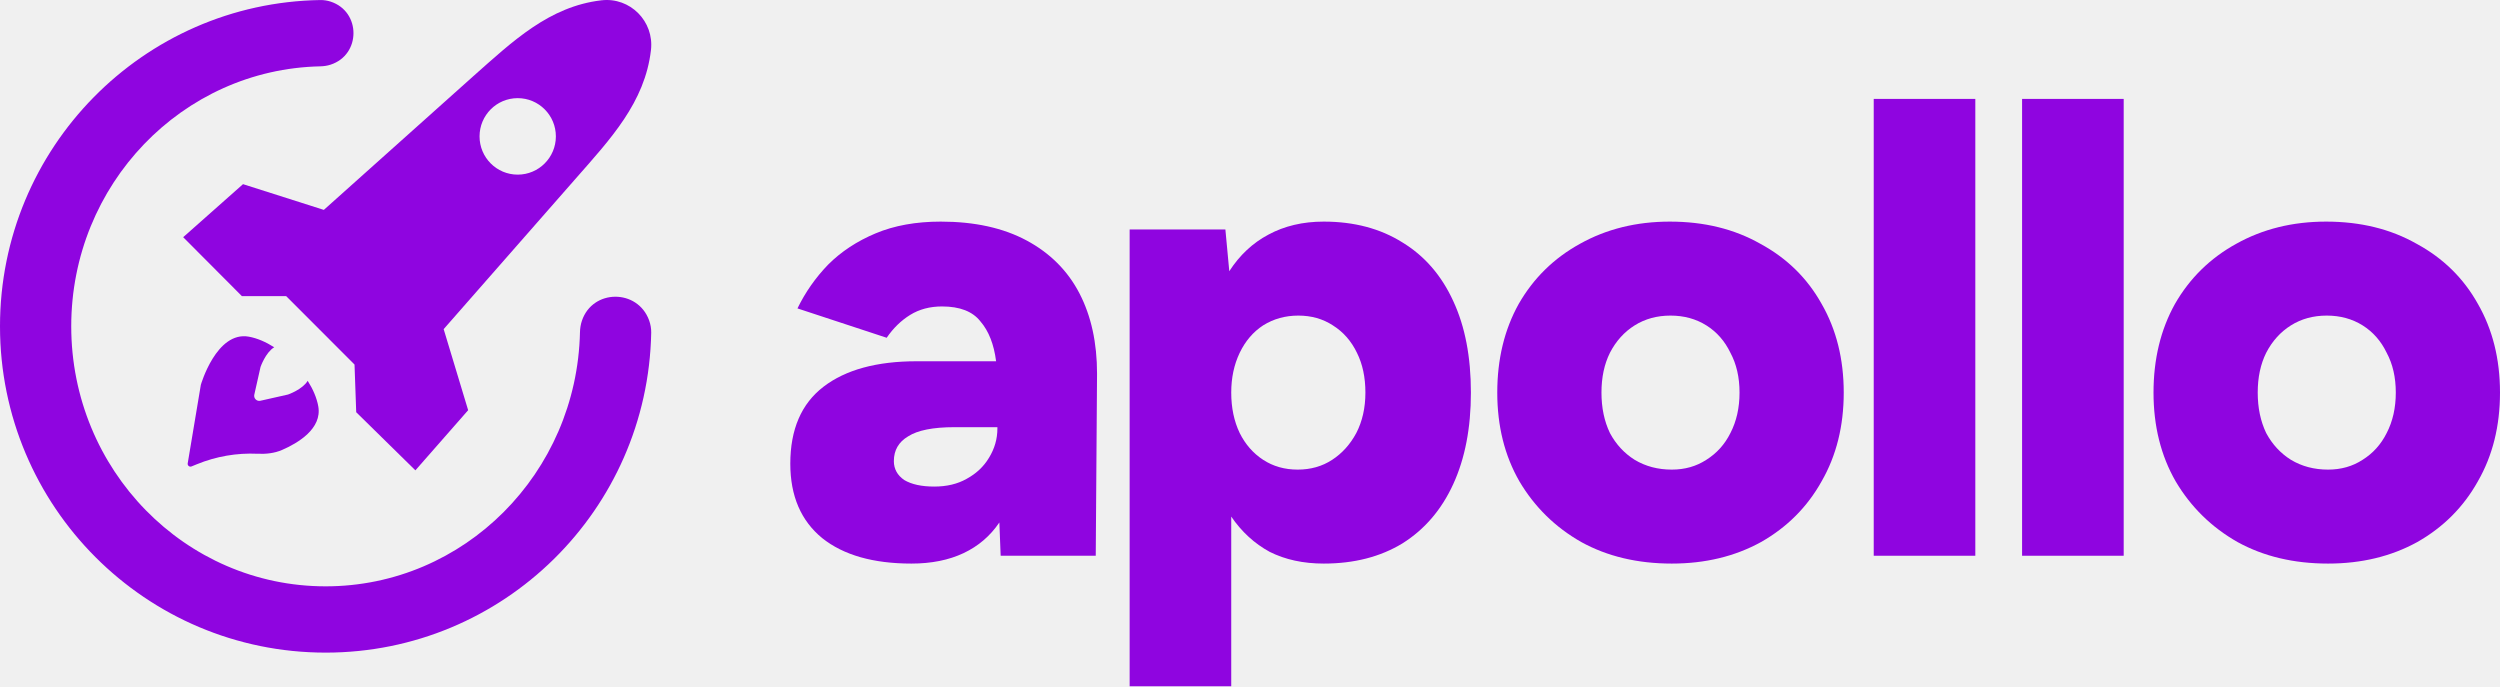
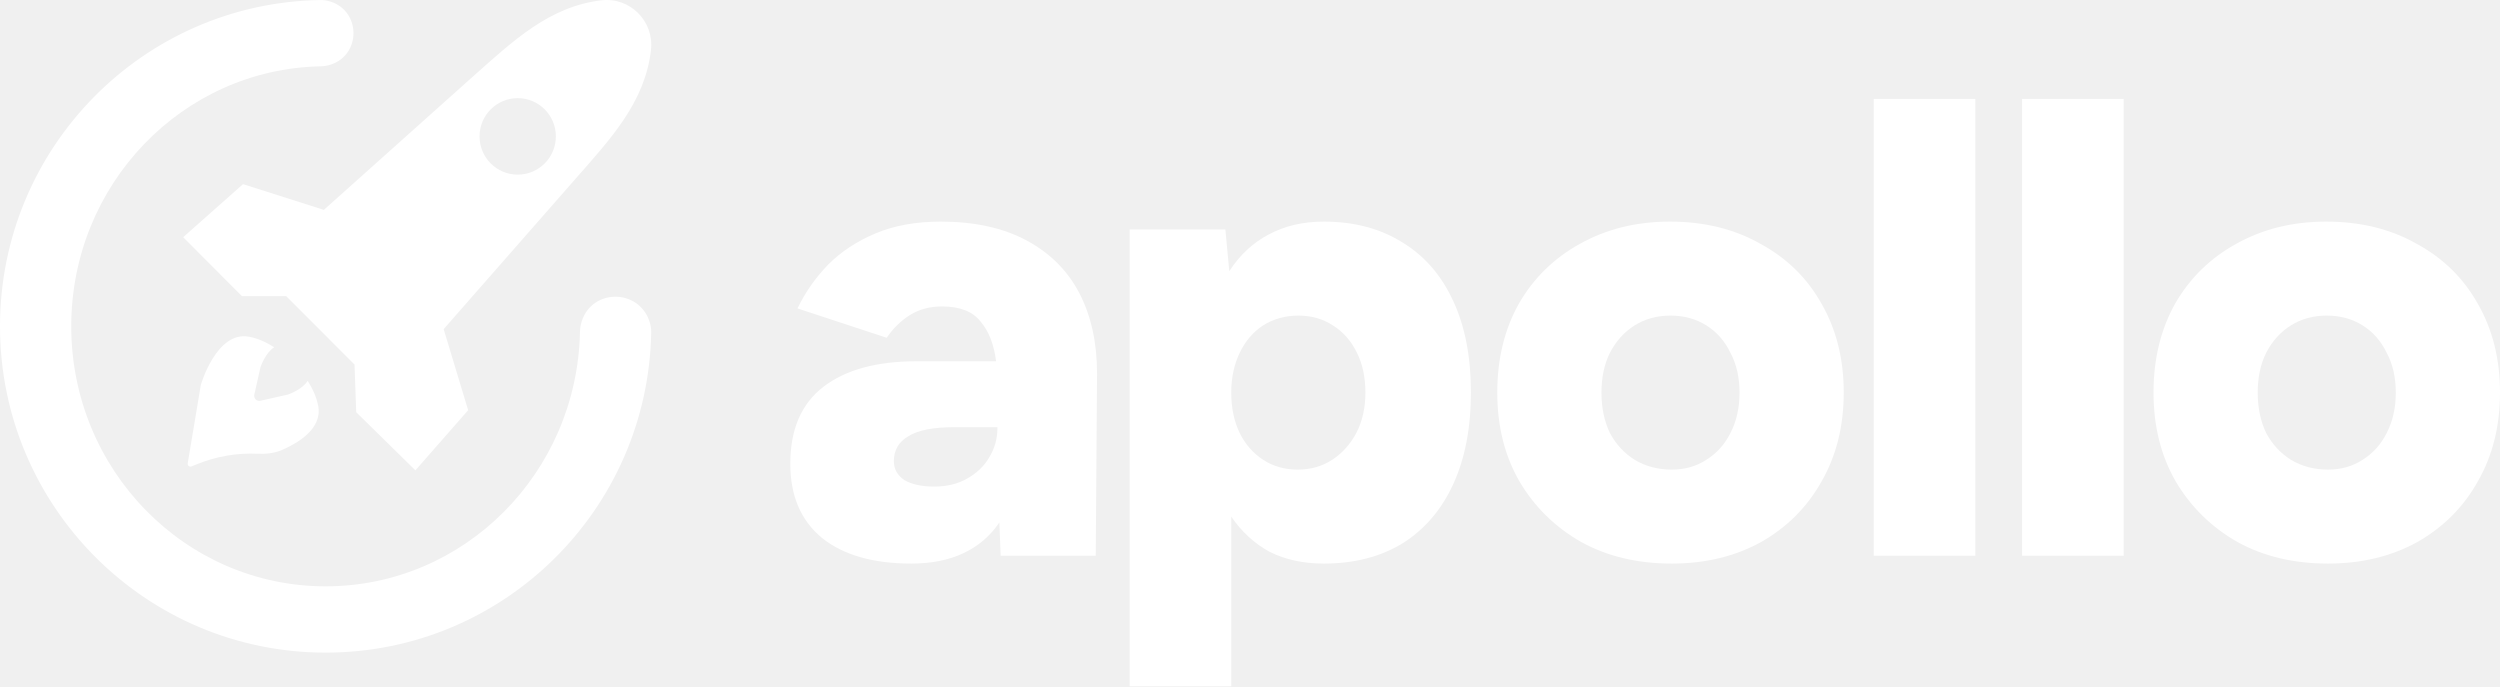
<svg xmlns="http://www.w3.org/2000/svg" width="204" height="56" viewBox="0 0 204 56" fill="none">
-   <path d="M26.572 53.254C11.897 53.254 0 41.333 0 26.627C1.35619e-05 12.065 11.665 0.233 26.143 0.003C26.426 -0.001 26.709 0.045 26.979 0.132C29.465 0.942 29.465 4.466 26.979 5.276C26.709 5.364 26.426 5.407 26.143 5.413C14.876 5.646 5.813 15.055 5.813 26.627C5.813 38.346 15.107 47.845 26.572 47.845C37.881 47.845 47.078 38.603 47.326 27.105C47.333 26.79 47.383 26.474 47.483 26.176C48.359 23.57 52.032 23.558 52.968 26.142C53.084 26.462 53.145 26.803 53.139 27.142C52.865 41.61 41.075 53.254 26.572 53.254Z" fill="#8F05E0" />
-   <path d="M16.389 31.4C16.389 31.4 17.662 26.991 20.308 27.473C20.99 27.597 21.699 27.905 22.376 28.337C21.666 28.765 21.263 29.936 21.259 29.945L20.751 32.205C20.684 32.503 20.95 32.77 21.248 32.702L23.503 32.193C23.511 32.191 24.68 31.786 25.107 31.074C25.539 31.753 25.846 32.463 25.97 33.147C26.305 34.99 24.281 36.168 23.016 36.716C22.389 36.987 21.703 37.058 21.021 37.026C19.324 36.947 17.631 37.24 16.058 37.885L15.63 38.06C15.463 38.129 15.287 37.987 15.317 37.81L16.389 31.4Z" fill="#8F05E0" />
-   <path fill-rule="evenodd" clip-rule="evenodd" d="M49.08 0.025C51.414 -0.247 53.39 1.739 53.119 4.084C52.625 8.365 49.803 11.352 46.967 14.585L36.203 26.857L38.201 33.472L33.896 38.38L29.067 33.637L28.929 29.747L23.352 24.165H19.74L14.947 19.355L19.83 15.027L26.425 17.127L38.635 6.205C41.852 3.355 44.82 0.521 49.08 0.025ZM42.245 8.009C40.525 8.009 39.131 9.406 39.131 11.129C39.131 12.853 40.525 14.25 42.245 14.25C43.965 14.25 45.359 12.853 45.359 11.129C45.359 9.406 43.965 8.009 42.245 8.009Z" fill="#8F05E0" />
-   <path d="M74.374 45.988C71.256 45.988 68.829 45.296 67.093 43.911C65.357 42.491 64.489 40.468 64.489 37.84C64.489 35.036 65.392 32.941 67.199 31.556C69.006 30.172 71.539 29.479 74.799 29.479H81.282C81.105 28.095 80.68 27.012 80.007 26.231C79.369 25.414 78.324 25.006 76.871 25.006C75.879 25.006 75.011 25.237 74.267 25.698C73.523 26.16 72.885 26.781 72.354 27.562L65.073 25.166C65.711 23.852 66.544 22.663 67.571 21.598C68.634 20.533 69.927 19.681 71.451 19.042C72.974 18.403 74.746 18.083 76.765 18.083C79.528 18.083 81.867 18.598 83.78 19.627C85.693 20.657 87.128 22.095 88.085 23.941C89.041 25.787 89.519 27.971 89.519 30.491L89.413 45.349H81.654L81.548 42.633C80.804 43.734 79.83 44.568 78.625 45.136C77.42 45.704 76.003 45.988 74.374 45.988ZM76.234 39.704C77.261 39.704 78.147 39.491 78.891 39.065C79.67 38.639 80.272 38.071 80.698 37.361C81.158 36.615 81.388 35.817 81.388 34.965V34.858H77.881C76.145 34.858 74.887 35.107 74.108 35.604C73.328 36.065 72.939 36.74 72.939 37.627C72.939 38.266 73.222 38.781 73.789 39.172C74.391 39.527 75.206 39.704 76.234 39.704Z" fill="#8F05E0" />
-   <path d="M92.179 56V18.722H99.991L100.31 22.13C101.16 20.817 102.223 19.823 103.498 19.148C104.809 18.438 106.315 18.083 108.016 18.083C110.496 18.083 112.639 18.651 114.446 19.787C116.253 20.888 117.635 22.485 118.591 24.58C119.548 26.639 120.026 29.124 120.026 32.036C120.026 34.911 119.548 37.397 118.591 39.491C117.635 41.586 116.253 43.201 114.446 44.337C112.639 45.438 110.496 45.988 108.016 45.988C106.35 45.988 104.88 45.669 103.605 45.03C102.365 44.355 101.32 43.397 100.469 42.154V56H92.179ZM105.89 38.32C106.953 38.32 107.892 38.053 108.706 37.521C109.521 36.988 110.177 36.261 110.673 35.337C111.169 34.379 111.417 33.278 111.417 32.036C111.417 30.793 111.187 29.71 110.726 28.787C110.265 27.829 109.61 27.083 108.76 26.55C107.945 26.018 107.006 25.752 105.943 25.752C104.88 25.752 103.924 26.018 103.073 26.55C102.258 27.083 101.621 27.829 101.16 28.787C100.7 29.746 100.469 30.828 100.469 32.036C100.469 33.278 100.7 34.379 101.16 35.337C101.621 36.261 102.258 36.988 103.073 37.521C103.888 38.053 104.827 38.32 105.89 38.32Z" fill="#8F05E0" />
-   <path d="M136.419 45.988C133.62 45.988 131.158 45.402 129.032 44.231C126.907 43.024 125.224 41.373 123.984 39.278C122.779 37.184 122.177 34.769 122.177 32.036C122.177 29.302 122.761 26.888 123.931 24.793C125.135 22.698 126.8 21.065 128.926 19.894C131.087 18.687 133.532 18.083 136.26 18.083C139.059 18.083 141.521 18.687 143.647 19.894C145.808 21.065 147.473 22.698 148.642 24.793C149.847 26.888 150.449 29.302 150.449 32.036C150.449 34.769 149.847 37.184 148.642 39.278C147.473 41.373 145.826 43.024 143.7 44.231C141.574 45.402 139.147 45.988 136.419 45.988ZM136.419 38.32C137.482 38.32 138.421 38.053 139.236 37.521C140.086 36.988 140.742 36.261 141.202 35.337C141.698 34.379 141.946 33.278 141.946 32.036C141.946 30.793 141.698 29.71 141.202 28.787C140.742 27.829 140.086 27.083 139.236 26.55C138.386 26.018 137.411 25.752 136.313 25.752C135.215 25.752 134.24 26.018 133.39 26.55C132.54 27.083 131.867 27.829 131.371 28.787C130.91 29.71 130.68 30.793 130.68 32.036C130.68 33.278 130.91 34.379 131.371 35.337C131.867 36.261 132.54 36.988 133.39 37.521C134.276 38.053 135.286 38.32 136.419 38.32Z" fill="#8F05E0" />
-   <path d="M152.896 45.349V8.071H161.186V45.349H152.896Z" fill="#8F05E0" />
-   <path d="M165.002 45.349V8.071H173.293V45.349H165.002Z" fill="#8F05E0" />
-   <path d="M189.97 45.988C187.171 45.988 184.709 45.402 182.583 44.231C180.457 43.024 178.774 41.373 177.534 39.278C176.33 37.184 175.727 34.769 175.727 32.036C175.727 29.302 176.312 26.888 177.481 24.793C178.686 22.698 180.351 21.065 182.477 19.894C184.638 18.687 187.083 18.083 189.811 18.083C192.61 18.083 195.072 18.687 197.198 19.894C199.359 21.065 201.024 22.698 202.193 24.793C203.398 26.888 204 29.302 204 32.036C204 34.769 203.398 37.184 202.193 39.278C201.024 41.373 199.376 43.024 197.251 44.231C195.125 45.402 192.698 45.988 189.97 45.988ZM189.97 38.32C191.033 38.32 191.972 38.053 192.787 37.521C193.637 36.988 194.292 36.261 194.753 35.337C195.249 34.379 195.497 33.278 195.497 32.036C195.497 30.793 195.249 29.71 194.753 28.787C194.292 27.829 193.637 27.083 192.787 26.55C191.936 26.018 190.962 25.752 189.864 25.752C188.765 25.752 187.791 26.018 186.941 26.55C186.091 27.083 185.417 27.829 184.921 28.787C184.461 29.71 184.23 30.793 184.23 32.036C184.23 33.278 184.461 34.379 184.921 35.337C185.417 36.261 186.091 36.988 186.941 37.521C187.827 38.053 188.836 38.32 189.97 38.32Z" fill="#8F05E0" />
+   <path d="M26.572 53.254C11.897 53.254 0 41.333 0 26.627C1.35619e-05 12.065 11.665 0.233 26.143 0.003C26.426 -0.001 26.709 0.045 26.979 0.132C29.465 0.942 29.465 4.466 26.979 5.276C26.709 5.364 26.426 5.407 26.143 5.413C14.876 5.646 5.813 15.055 5.813 26.627C5.813 38.346 15.107 47.845 26.572 47.845C37.881 47.845 47.078 38.603 47.326 27.105C47.333 26.79 47.383 26.474 47.483 26.176C48.359 23.57 52.032 23.558 52.968 26.142C53.084 26.462 53.145 26.803 53.139 27.142C52.865 41.61 41.075 53.254 26.572 53.254Z" fill="white" />
+   <path d="M16.389 31.4C16.389 31.4 17.662 26.991 20.308 27.473C20.99 27.597 21.699 27.905 22.376 28.337C21.666 28.765 21.263 29.936 21.259 29.945L20.751 32.205C20.684 32.503 20.95 32.77 21.248 32.702L23.503 32.193C23.511 32.191 24.68 31.786 25.107 31.074C25.539 31.753 25.846 32.463 25.97 33.147C26.305 34.99 24.281 36.168 23.016 36.716C22.389 36.987 21.703 37.058 21.021 37.026C19.324 36.947 17.631 37.24 16.058 37.885L15.63 38.06C15.463 38.129 15.287 37.987 15.317 37.81L16.389 31.4Z" fill="white" />
+   <path fill-rule="evenodd" clip-rule="evenodd" d="M49.08 0.025C51.414 -0.247 53.39 1.739 53.119 4.084C52.625 8.365 49.803 11.352 46.967 14.585L36.203 26.857L38.201 33.472L33.896 38.38L29.067 33.637L28.929 29.747L23.352 24.165H19.74L14.947 19.355L19.83 15.027L26.425 17.127L38.635 6.205C41.852 3.355 44.82 0.521 49.08 0.025ZM42.245 8.009C40.525 8.009 39.131 9.406 39.131 11.129C39.131 12.853 40.525 14.25 42.245 14.25C43.965 14.25 45.359 12.853 45.359 11.129C45.359 9.406 43.965 8.009 42.245 8.009Z" fill="white" />
+   <path d="M74.374 45.988C71.256 45.988 68.829 45.296 67.093 43.911C65.357 42.491 64.489 40.468 64.489 37.84C64.489 35.036 65.392 32.941 67.199 31.556C69.006 30.172 71.539 29.479 74.799 29.479H81.282C81.105 28.095 80.68 27.012 80.007 26.231C79.369 25.414 78.324 25.006 76.871 25.006C75.879 25.006 75.011 25.237 74.267 25.698C73.523 26.16 72.885 26.781 72.354 27.562L65.073 25.166C65.711 23.852 66.544 22.663 67.571 21.598C68.634 20.533 69.927 19.681 71.451 19.042C72.974 18.403 74.746 18.083 76.765 18.083C79.528 18.083 81.867 18.598 83.78 19.627C85.693 20.657 87.128 22.095 88.085 23.941C89.041 25.787 89.519 27.971 89.519 30.491L89.413 45.349H81.654L81.548 42.633C80.804 43.734 79.83 44.568 78.625 45.136C77.42 45.704 76.003 45.988 74.374 45.988ZM76.234 39.704C77.261 39.704 78.147 39.491 78.891 39.065C79.67 38.639 80.272 38.071 80.698 37.361C81.158 36.615 81.388 35.817 81.388 34.965V34.858H77.881C76.145 34.858 74.887 35.107 74.108 35.604C73.328 36.065 72.939 36.74 72.939 37.627C72.939 38.266 73.222 38.781 73.789 39.172C74.391 39.527 75.206 39.704 76.234 39.704Z" fill="white" />
+   <path d="M92.179 56V18.722H99.991L100.31 22.13C101.16 20.817 102.223 19.823 103.498 19.148C104.809 18.438 106.315 18.083 108.016 18.083C110.496 18.083 112.639 18.651 114.446 19.787C116.253 20.888 117.635 22.485 118.591 24.58C119.548 26.639 120.026 29.124 120.026 32.036C120.026 34.911 119.548 37.397 118.591 39.491C117.635 41.586 116.253 43.201 114.446 44.337C112.639 45.438 110.496 45.988 108.016 45.988C106.35 45.988 104.88 45.669 103.605 45.03C102.365 44.355 101.32 43.397 100.469 42.154V56H92.179ZM105.89 38.32C106.953 38.32 107.892 38.053 108.706 37.521C109.521 36.988 110.177 36.261 110.673 35.337C111.169 34.379 111.417 33.278 111.417 32.036C111.417 30.793 111.187 29.71 110.726 28.787C110.265 27.829 109.61 27.083 108.76 26.55C107.945 26.018 107.006 25.752 105.943 25.752C104.88 25.752 103.924 26.018 103.073 26.55C102.258 27.083 101.621 27.829 101.16 28.787C100.7 29.746 100.469 30.828 100.469 32.036C100.469 33.278 100.7 34.379 101.16 35.337C101.621 36.261 102.258 36.988 103.073 37.521C103.888 38.053 104.827 38.32 105.89 38.32Z" fill="white" />
+   <path d="M136.419 45.988C133.62 45.988 131.158 45.402 129.032 44.231C126.907 43.024 125.224 41.373 123.984 39.278C122.779 37.184 122.177 34.769 122.177 32.036C122.177 29.302 122.761 26.888 123.931 24.793C125.135 22.698 126.8 21.065 128.926 19.894C131.087 18.687 133.532 18.083 136.26 18.083C139.059 18.083 141.521 18.687 143.647 19.894C145.808 21.065 147.473 22.698 148.642 24.793C149.847 26.888 150.449 29.302 150.449 32.036C150.449 34.769 149.847 37.184 148.642 39.278C147.473 41.373 145.826 43.024 143.7 44.231C141.574 45.402 139.147 45.988 136.419 45.988ZM136.419 38.32C137.482 38.32 138.421 38.053 139.236 37.521C140.086 36.988 140.742 36.261 141.202 35.337C141.698 34.379 141.946 33.278 141.946 32.036C141.946 30.793 141.698 29.71 141.202 28.787C140.742 27.829 140.086 27.083 139.236 26.55C138.386 26.018 137.411 25.752 136.313 25.752C135.215 25.752 134.24 26.018 133.39 26.55C132.54 27.083 131.867 27.829 131.371 28.787C130.91 29.71 130.68 30.793 130.68 32.036C130.68 33.278 130.91 34.379 131.371 35.337C131.867 36.261 132.54 36.988 133.39 37.521C134.276 38.053 135.286 38.32 136.419 38.32Z" fill="white" />
+   <path d="M152.896 45.349V8.071H161.186V45.349H152.896Z" fill="white" />
+   <path d="M165.002 45.349V8.071H173.293V45.349H165.002Z" fill="white" />
+   <path d="M189.97 45.988C187.171 45.988 184.709 45.402 182.583 44.231C180.457 43.024 178.774 41.373 177.534 39.278C176.33 37.184 175.727 34.769 175.727 32.036C175.727 29.302 176.312 26.888 177.481 24.793C178.686 22.698 180.351 21.065 182.477 19.894C184.638 18.687 187.083 18.083 189.811 18.083C192.61 18.083 195.072 18.687 197.198 19.894C199.359 21.065 201.024 22.698 202.193 24.793C203.398 26.888 204 29.302 204 32.036C204 34.769 203.398 37.184 202.193 39.278C201.024 41.373 199.376 43.024 197.251 44.231C195.125 45.402 192.698 45.988 189.97 45.988ZM189.97 38.32C191.033 38.32 191.972 38.053 192.787 37.521C193.637 36.988 194.292 36.261 194.753 35.337C195.249 34.379 195.497 33.278 195.497 32.036C195.497 30.793 195.249 29.71 194.753 28.787C194.292 27.829 193.637 27.083 192.787 26.55C191.936 26.018 190.962 25.752 189.864 25.752C188.765 25.752 187.791 26.018 186.941 26.55C186.091 27.083 185.417 27.829 184.921 28.787C184.461 29.71 184.23 30.793 184.23 32.036C184.23 33.278 184.461 34.379 184.921 35.337C185.417 36.261 186.091 36.988 186.941 37.521C187.827 38.053 188.836 38.32 189.97 38.32Z" fill="white" />
</svg>
